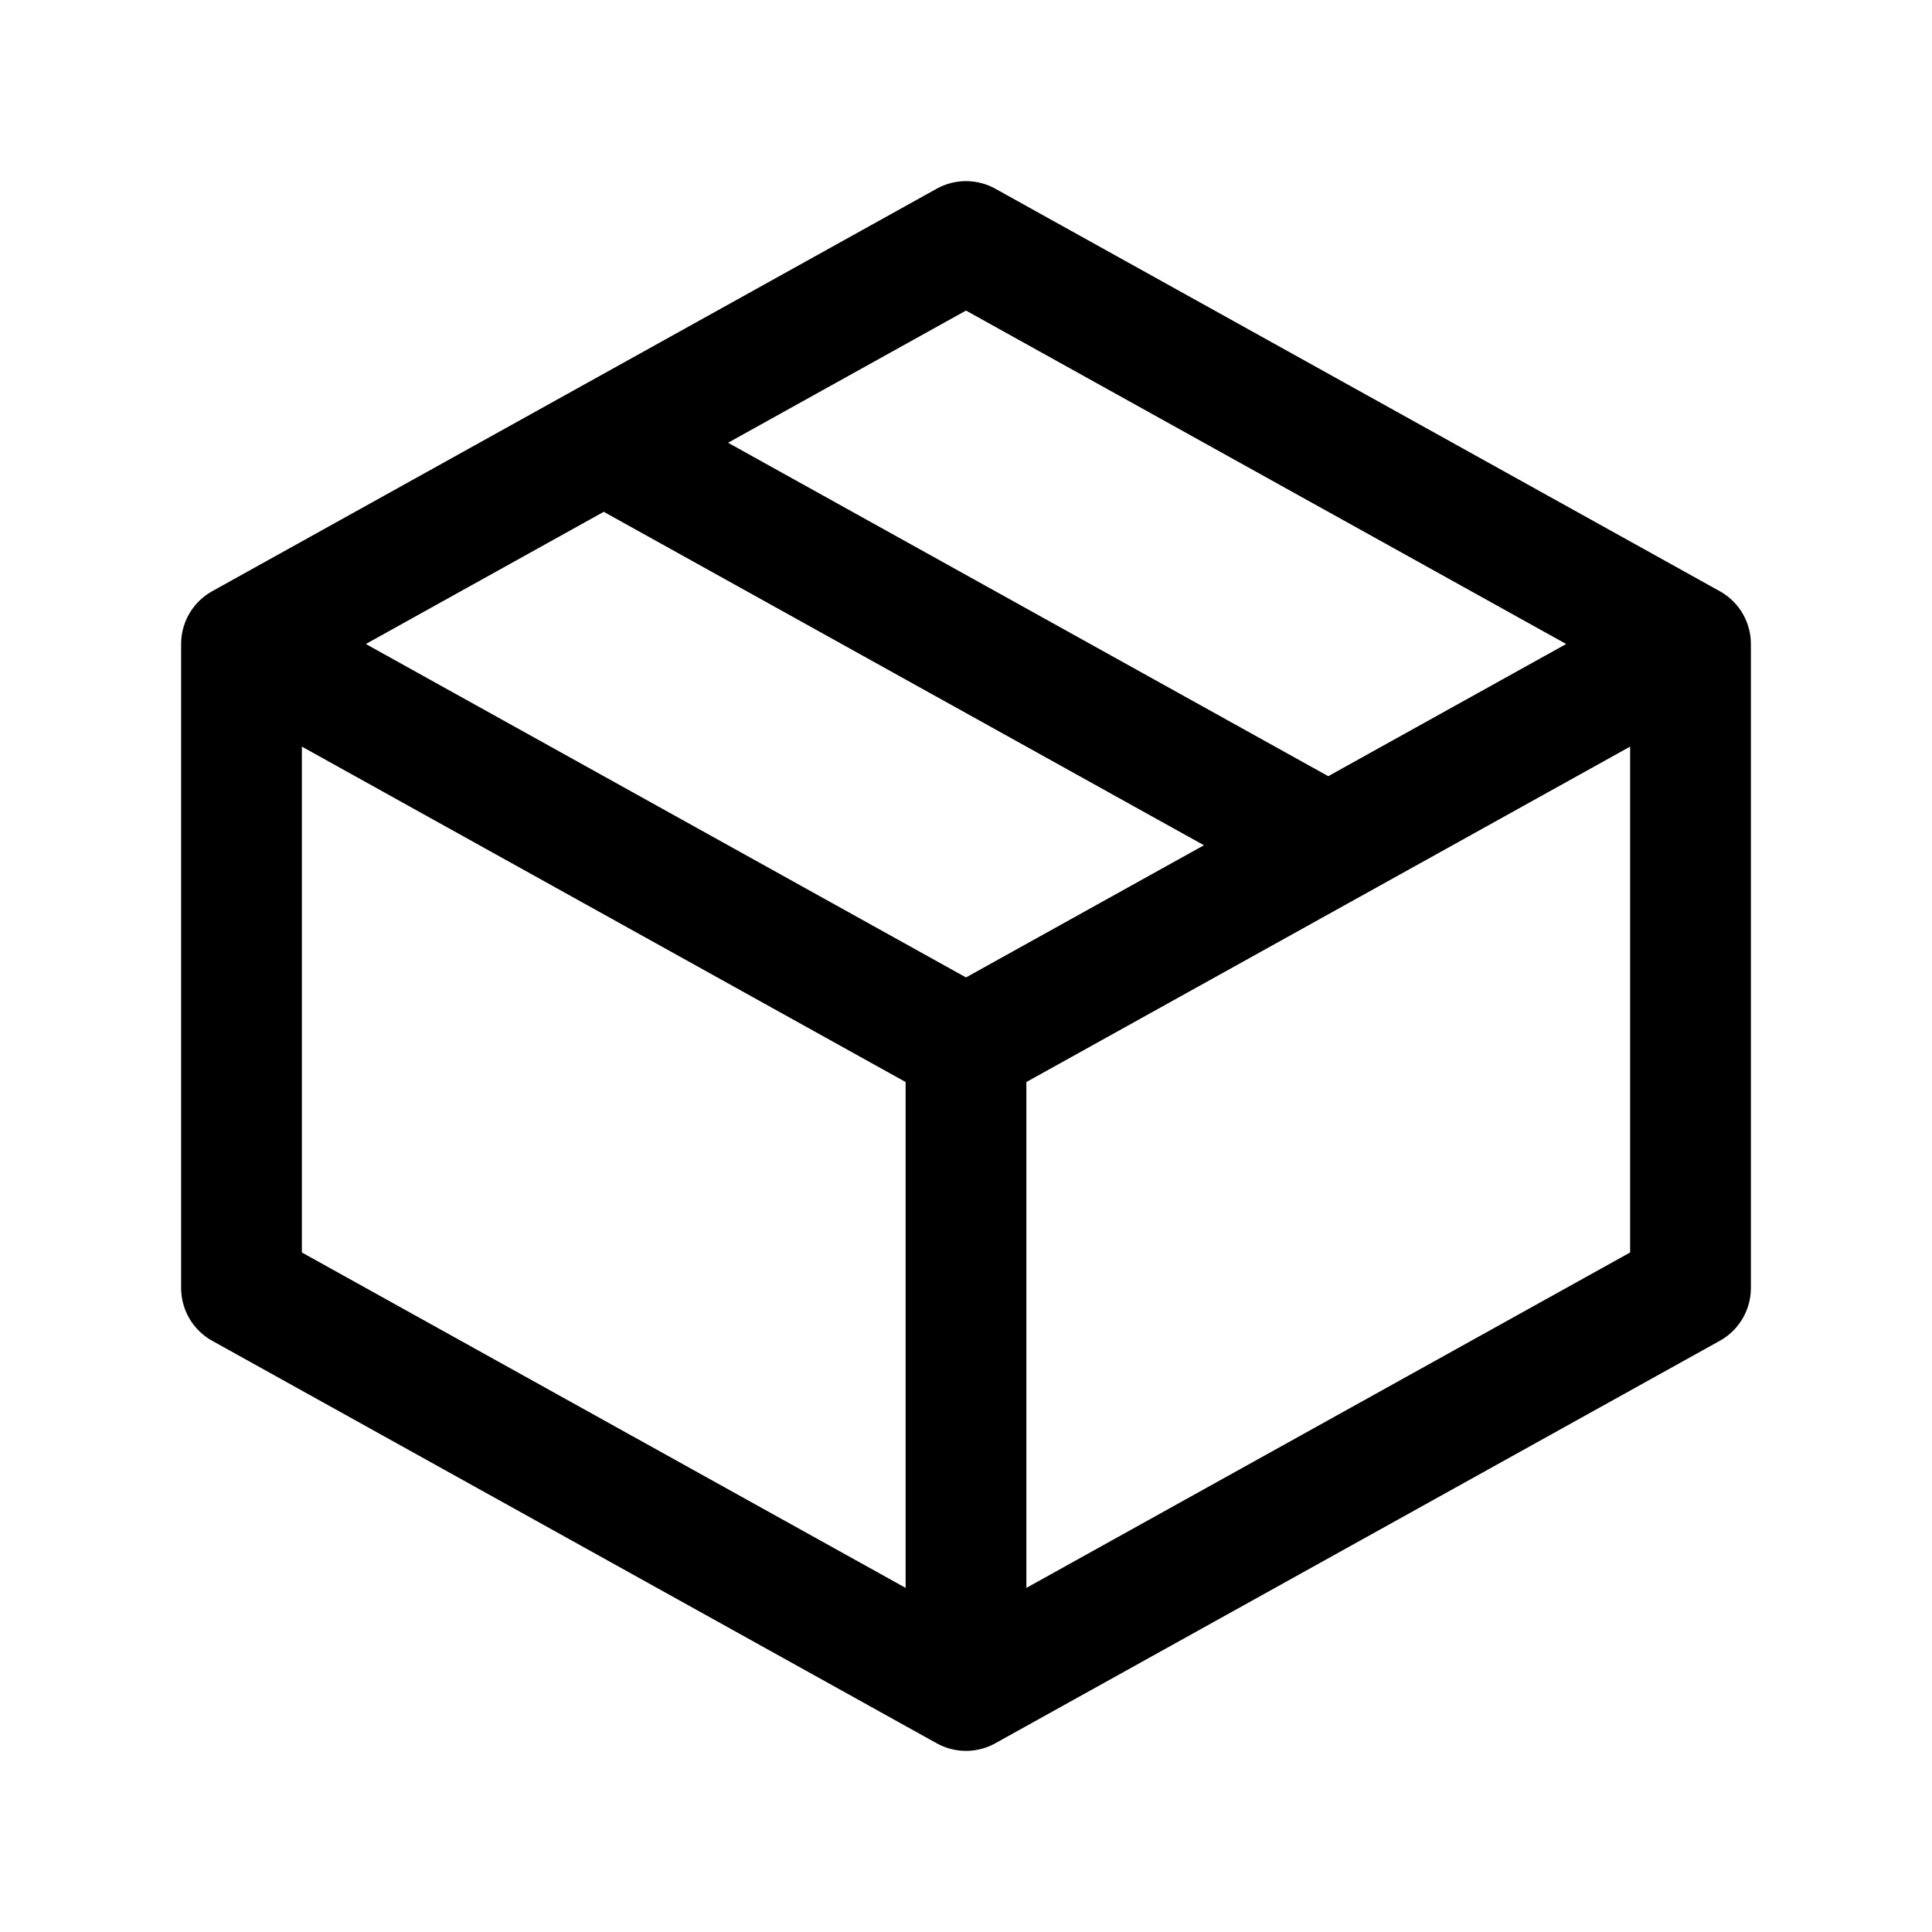
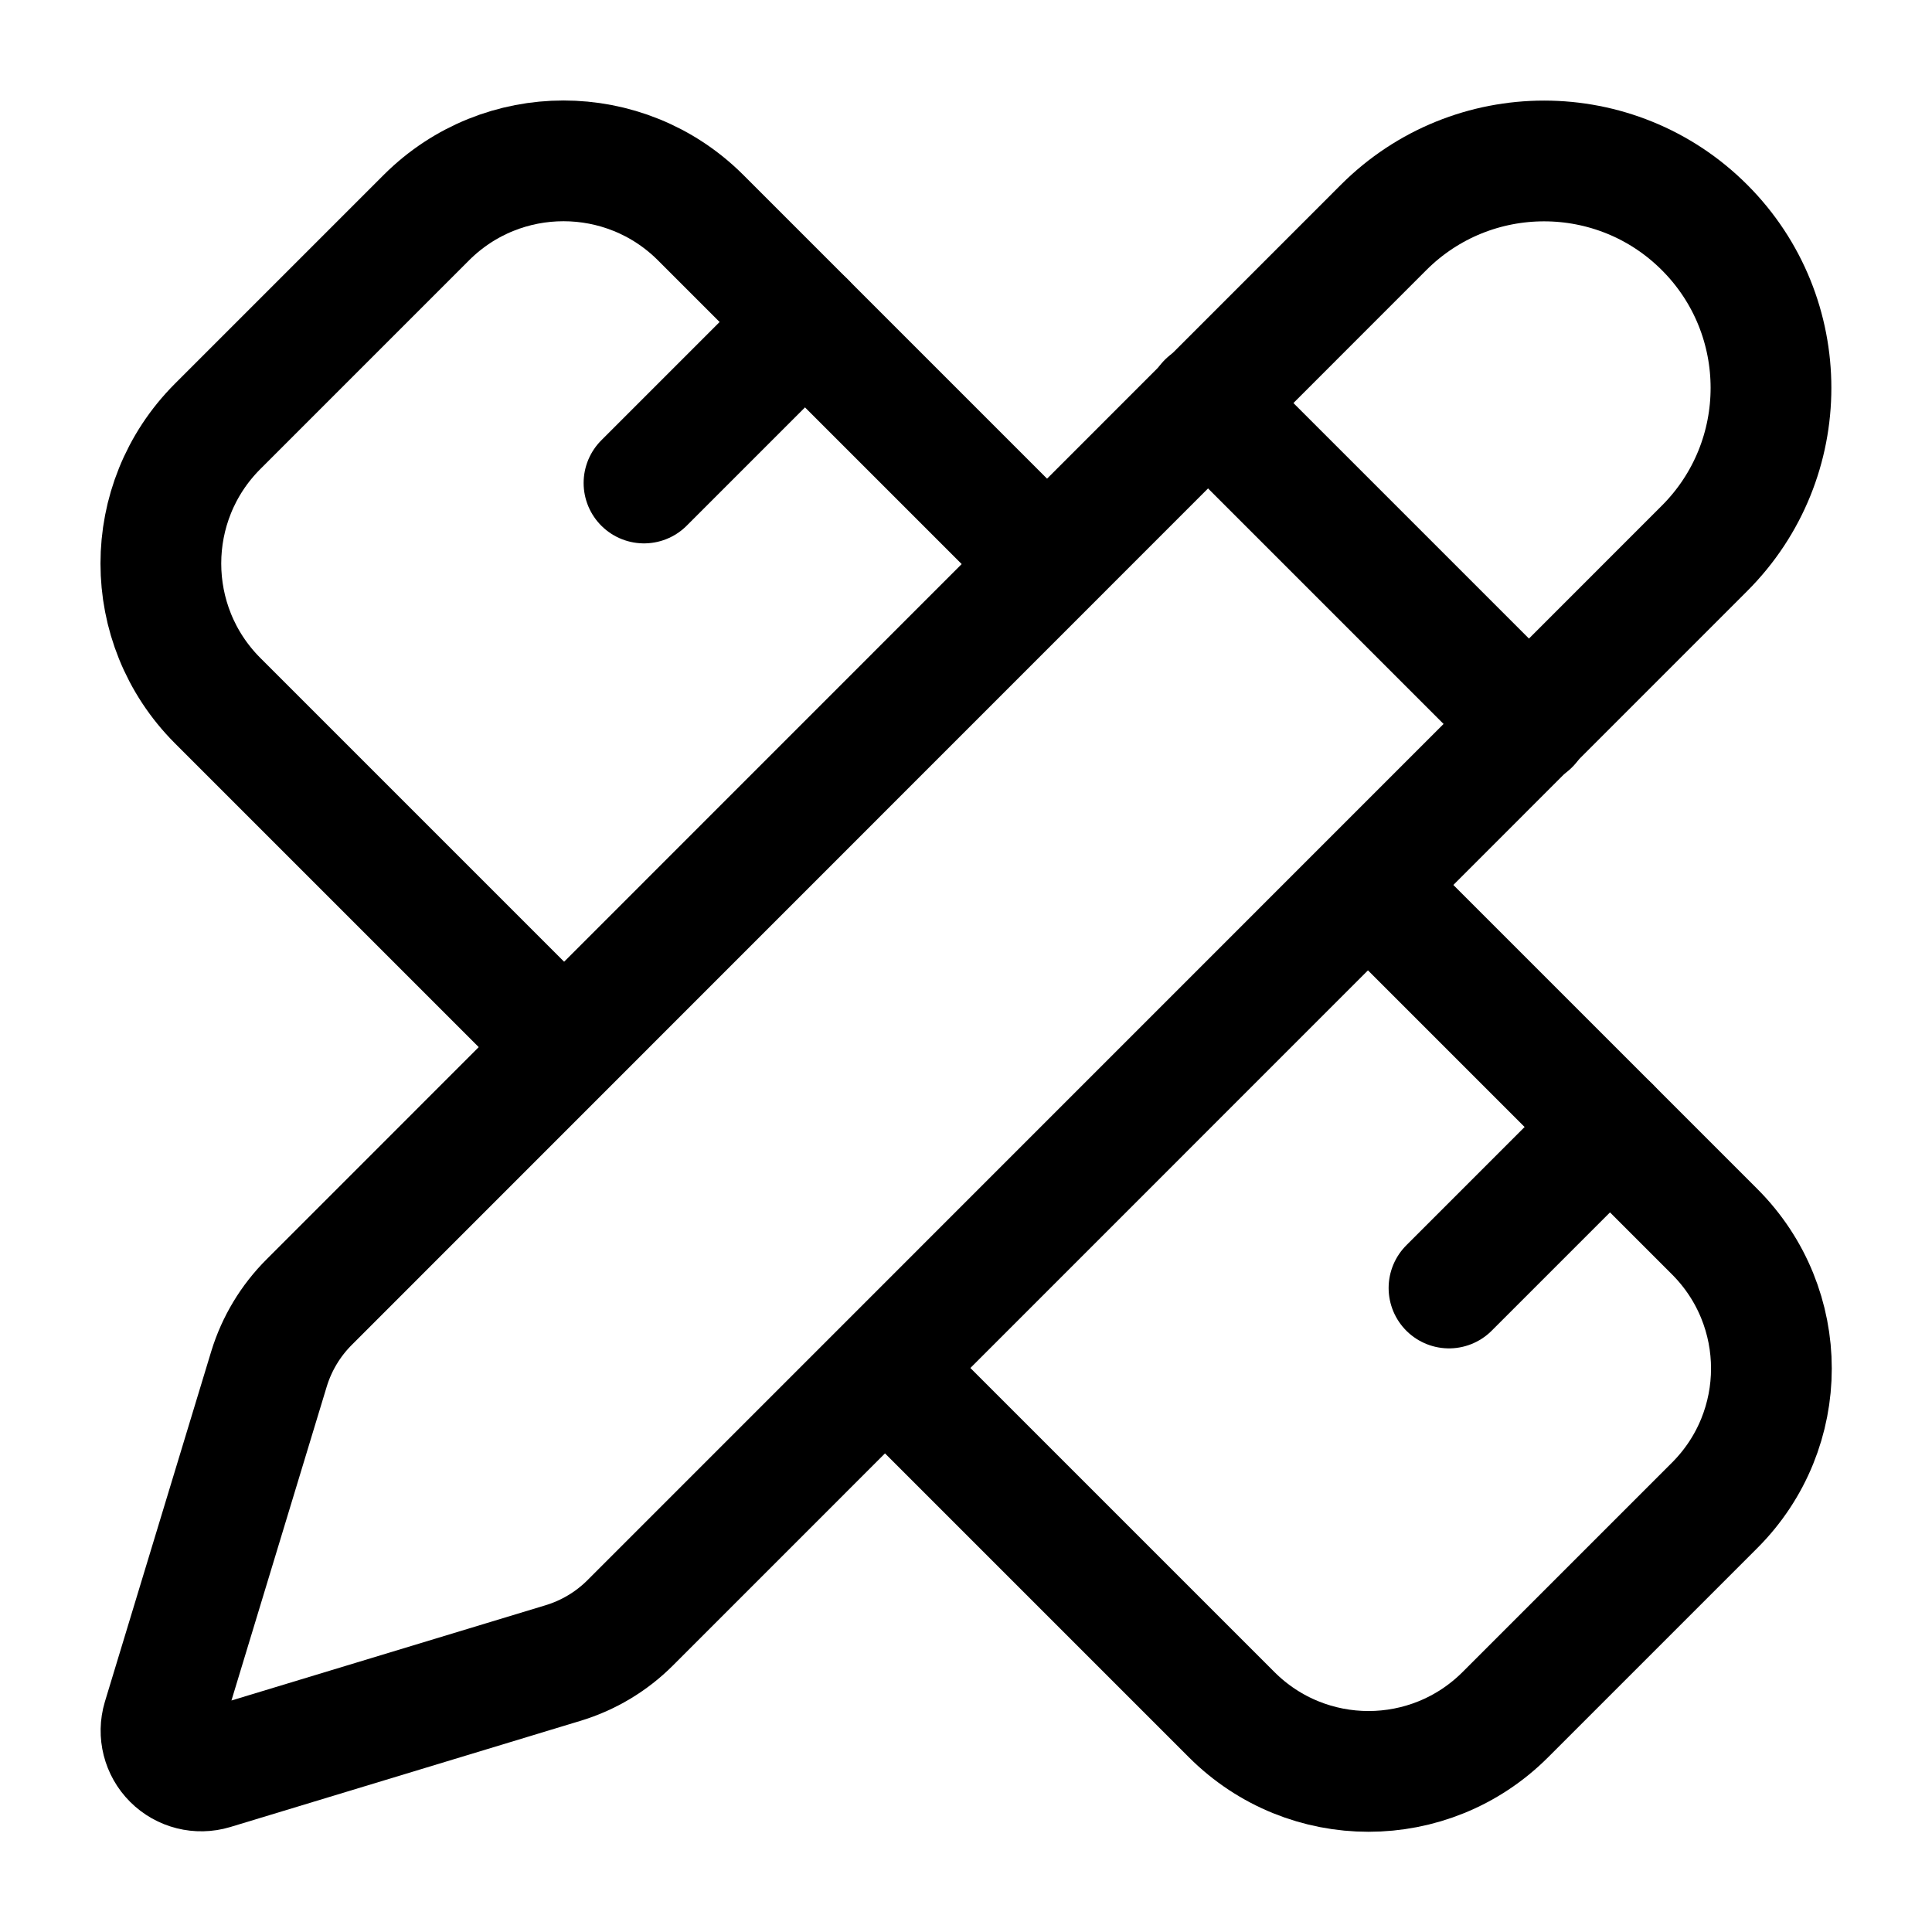
<svg xmlns="http://www.w3.org/2000/svg" width="24" height="24" viewBox="0 0 24 24" fill="none" stroke="currentColor" stroke-width="1.5" stroke-linecap="round" stroke-linejoin="round">
-   <path d="m12 3 9 5v8l-9 5-9-5V8zM3 8l9 5 9-5M12 13v8M7.5 5.5l9 5" />
+   <path d="M13 7 8.7 2.7a2.41 2.41 0 0 0-3.4 0L2.7 5.3a2.41 2.41 0 0 0 0 3.4L7 13" />
+   <path d="m8 6 2-2" />
+   <path d="m18 16 2-2" />
+   <path d="m17 11 4.3 4.3c.94.94.94 2.46 0 3.4l-2.6 2.6c-.94.94-2.46.94-3.4 0L11 17" />
+   <path d="M21.174 6.812a1 1 0 0 0-3.986-3.987L3.842 16.174a2 2 0 0 0-.5.83l-1.321 4.352a.5.5 0 0 0 .623.622l4.353-1.32a2 2 0 0 0 .83-.497z" />
+   <path d="m15 5 4 4" />
</svg>
